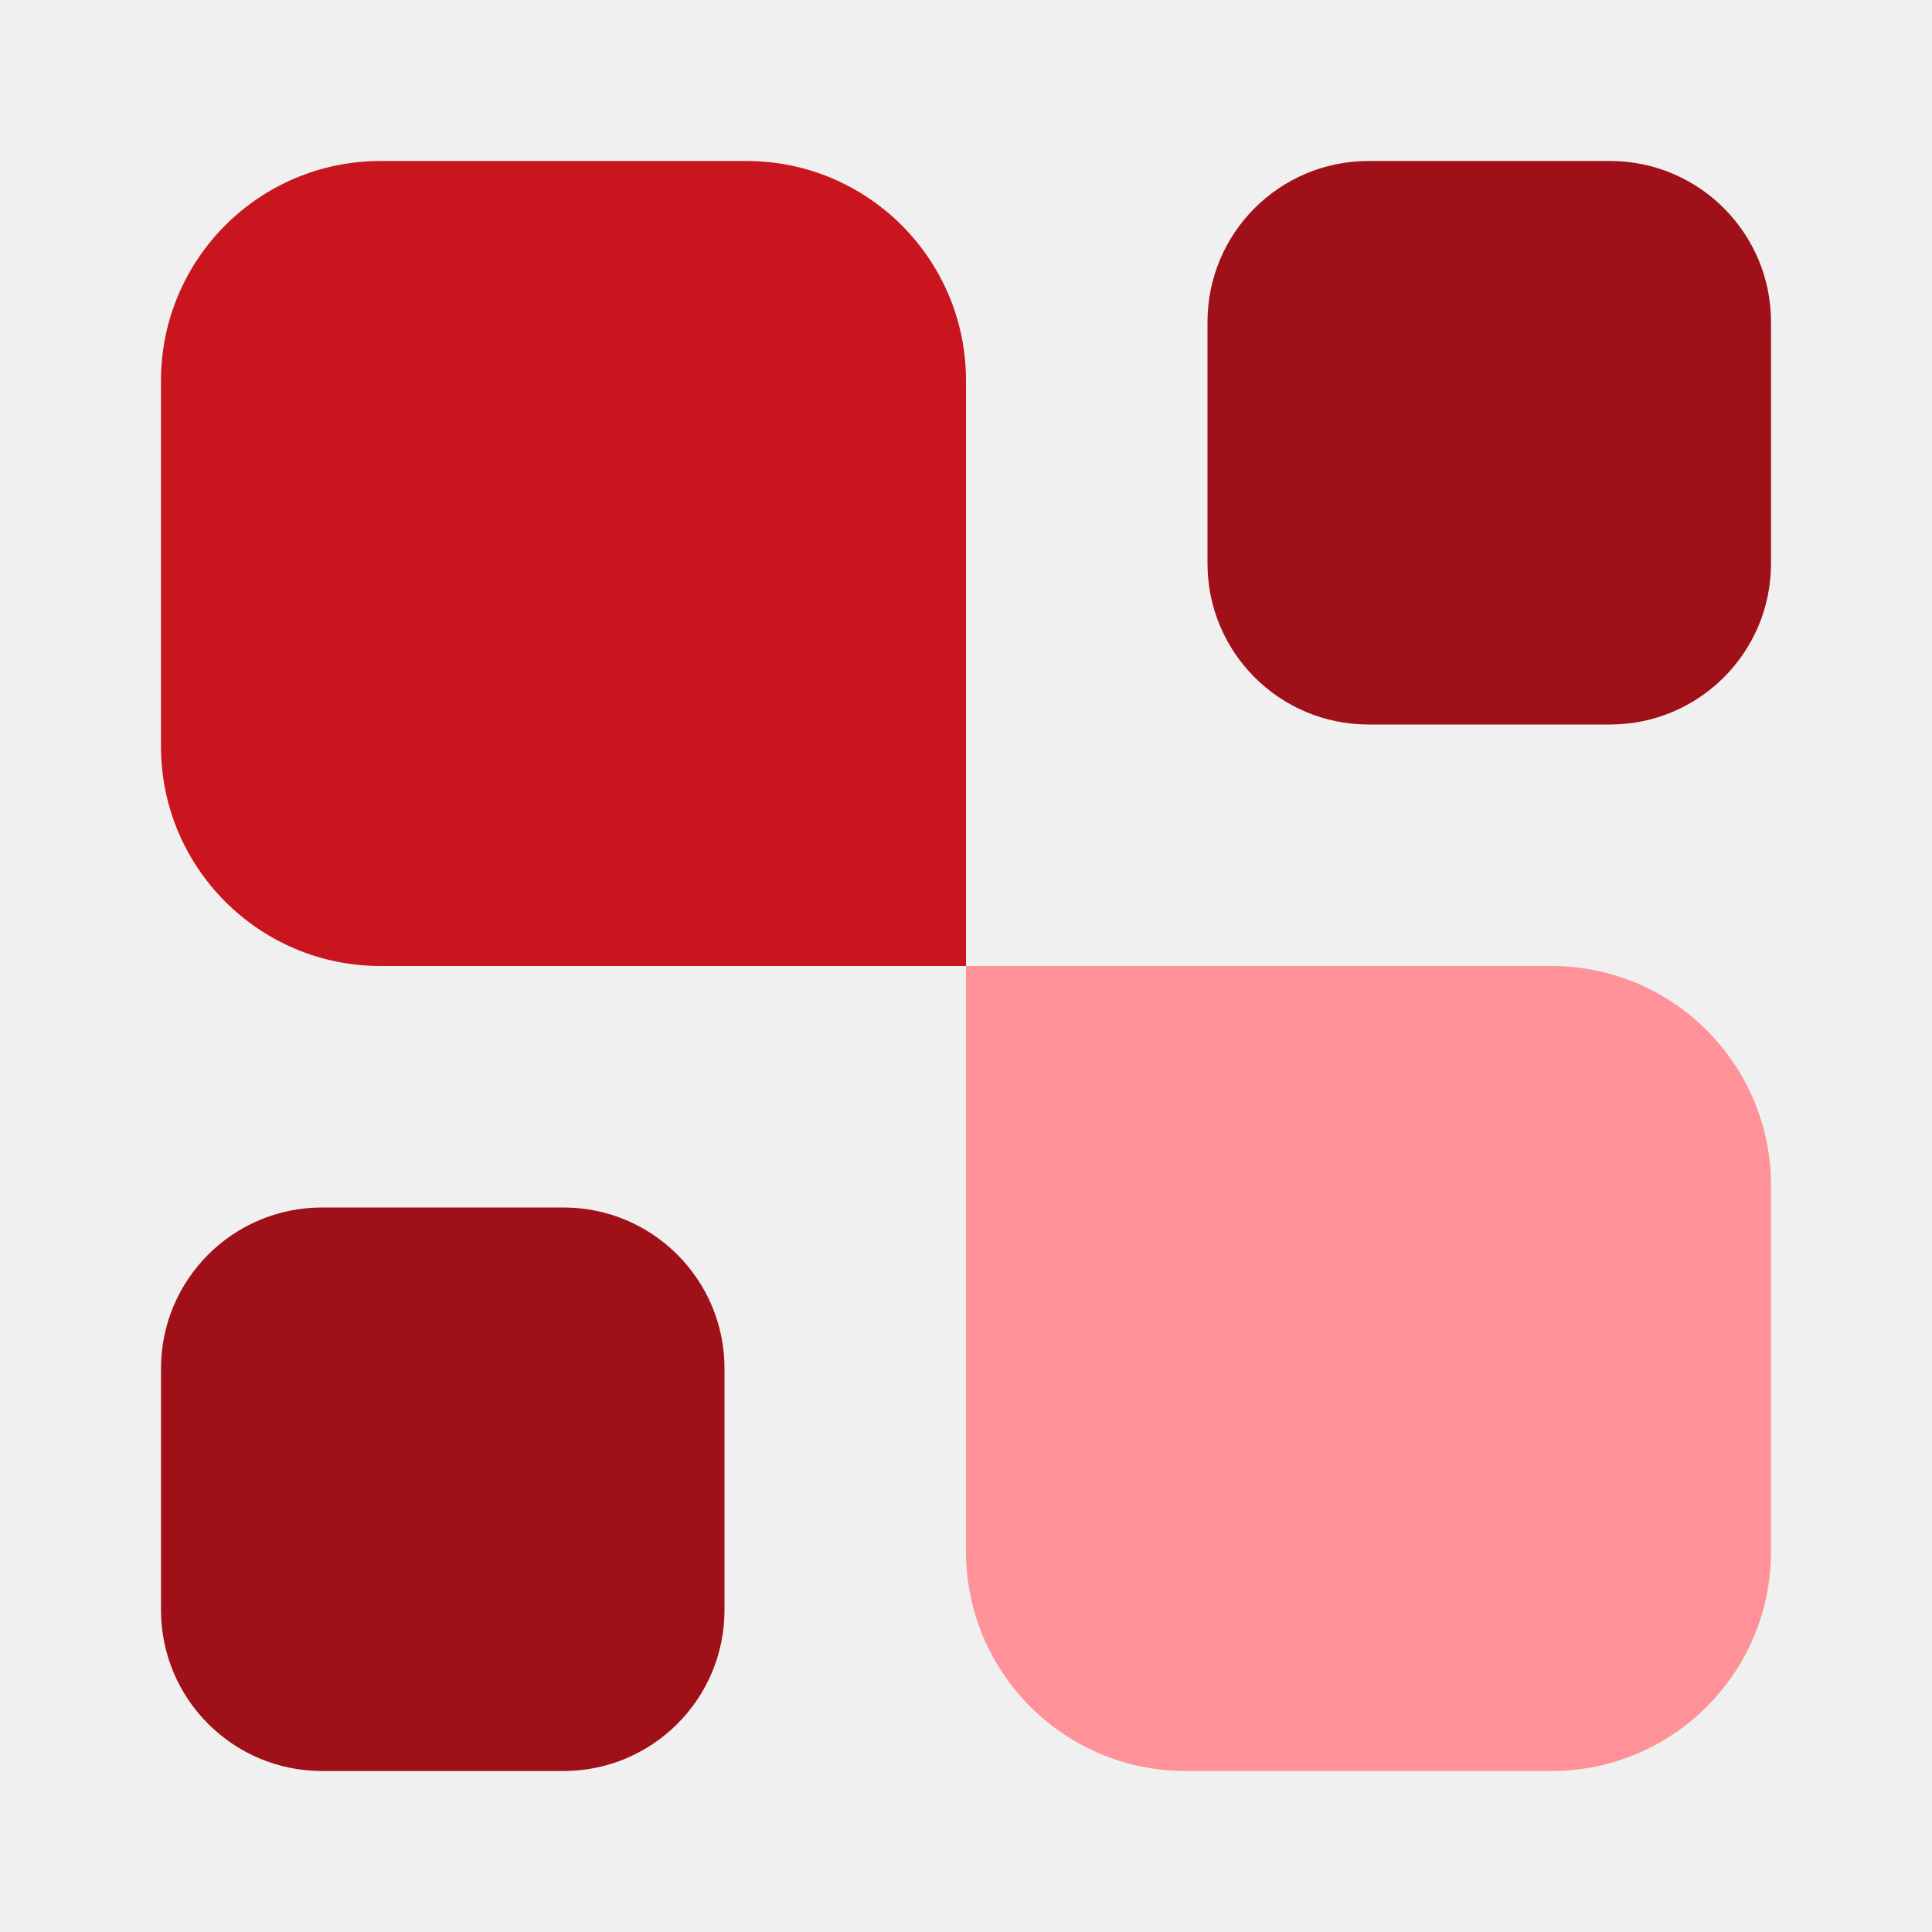
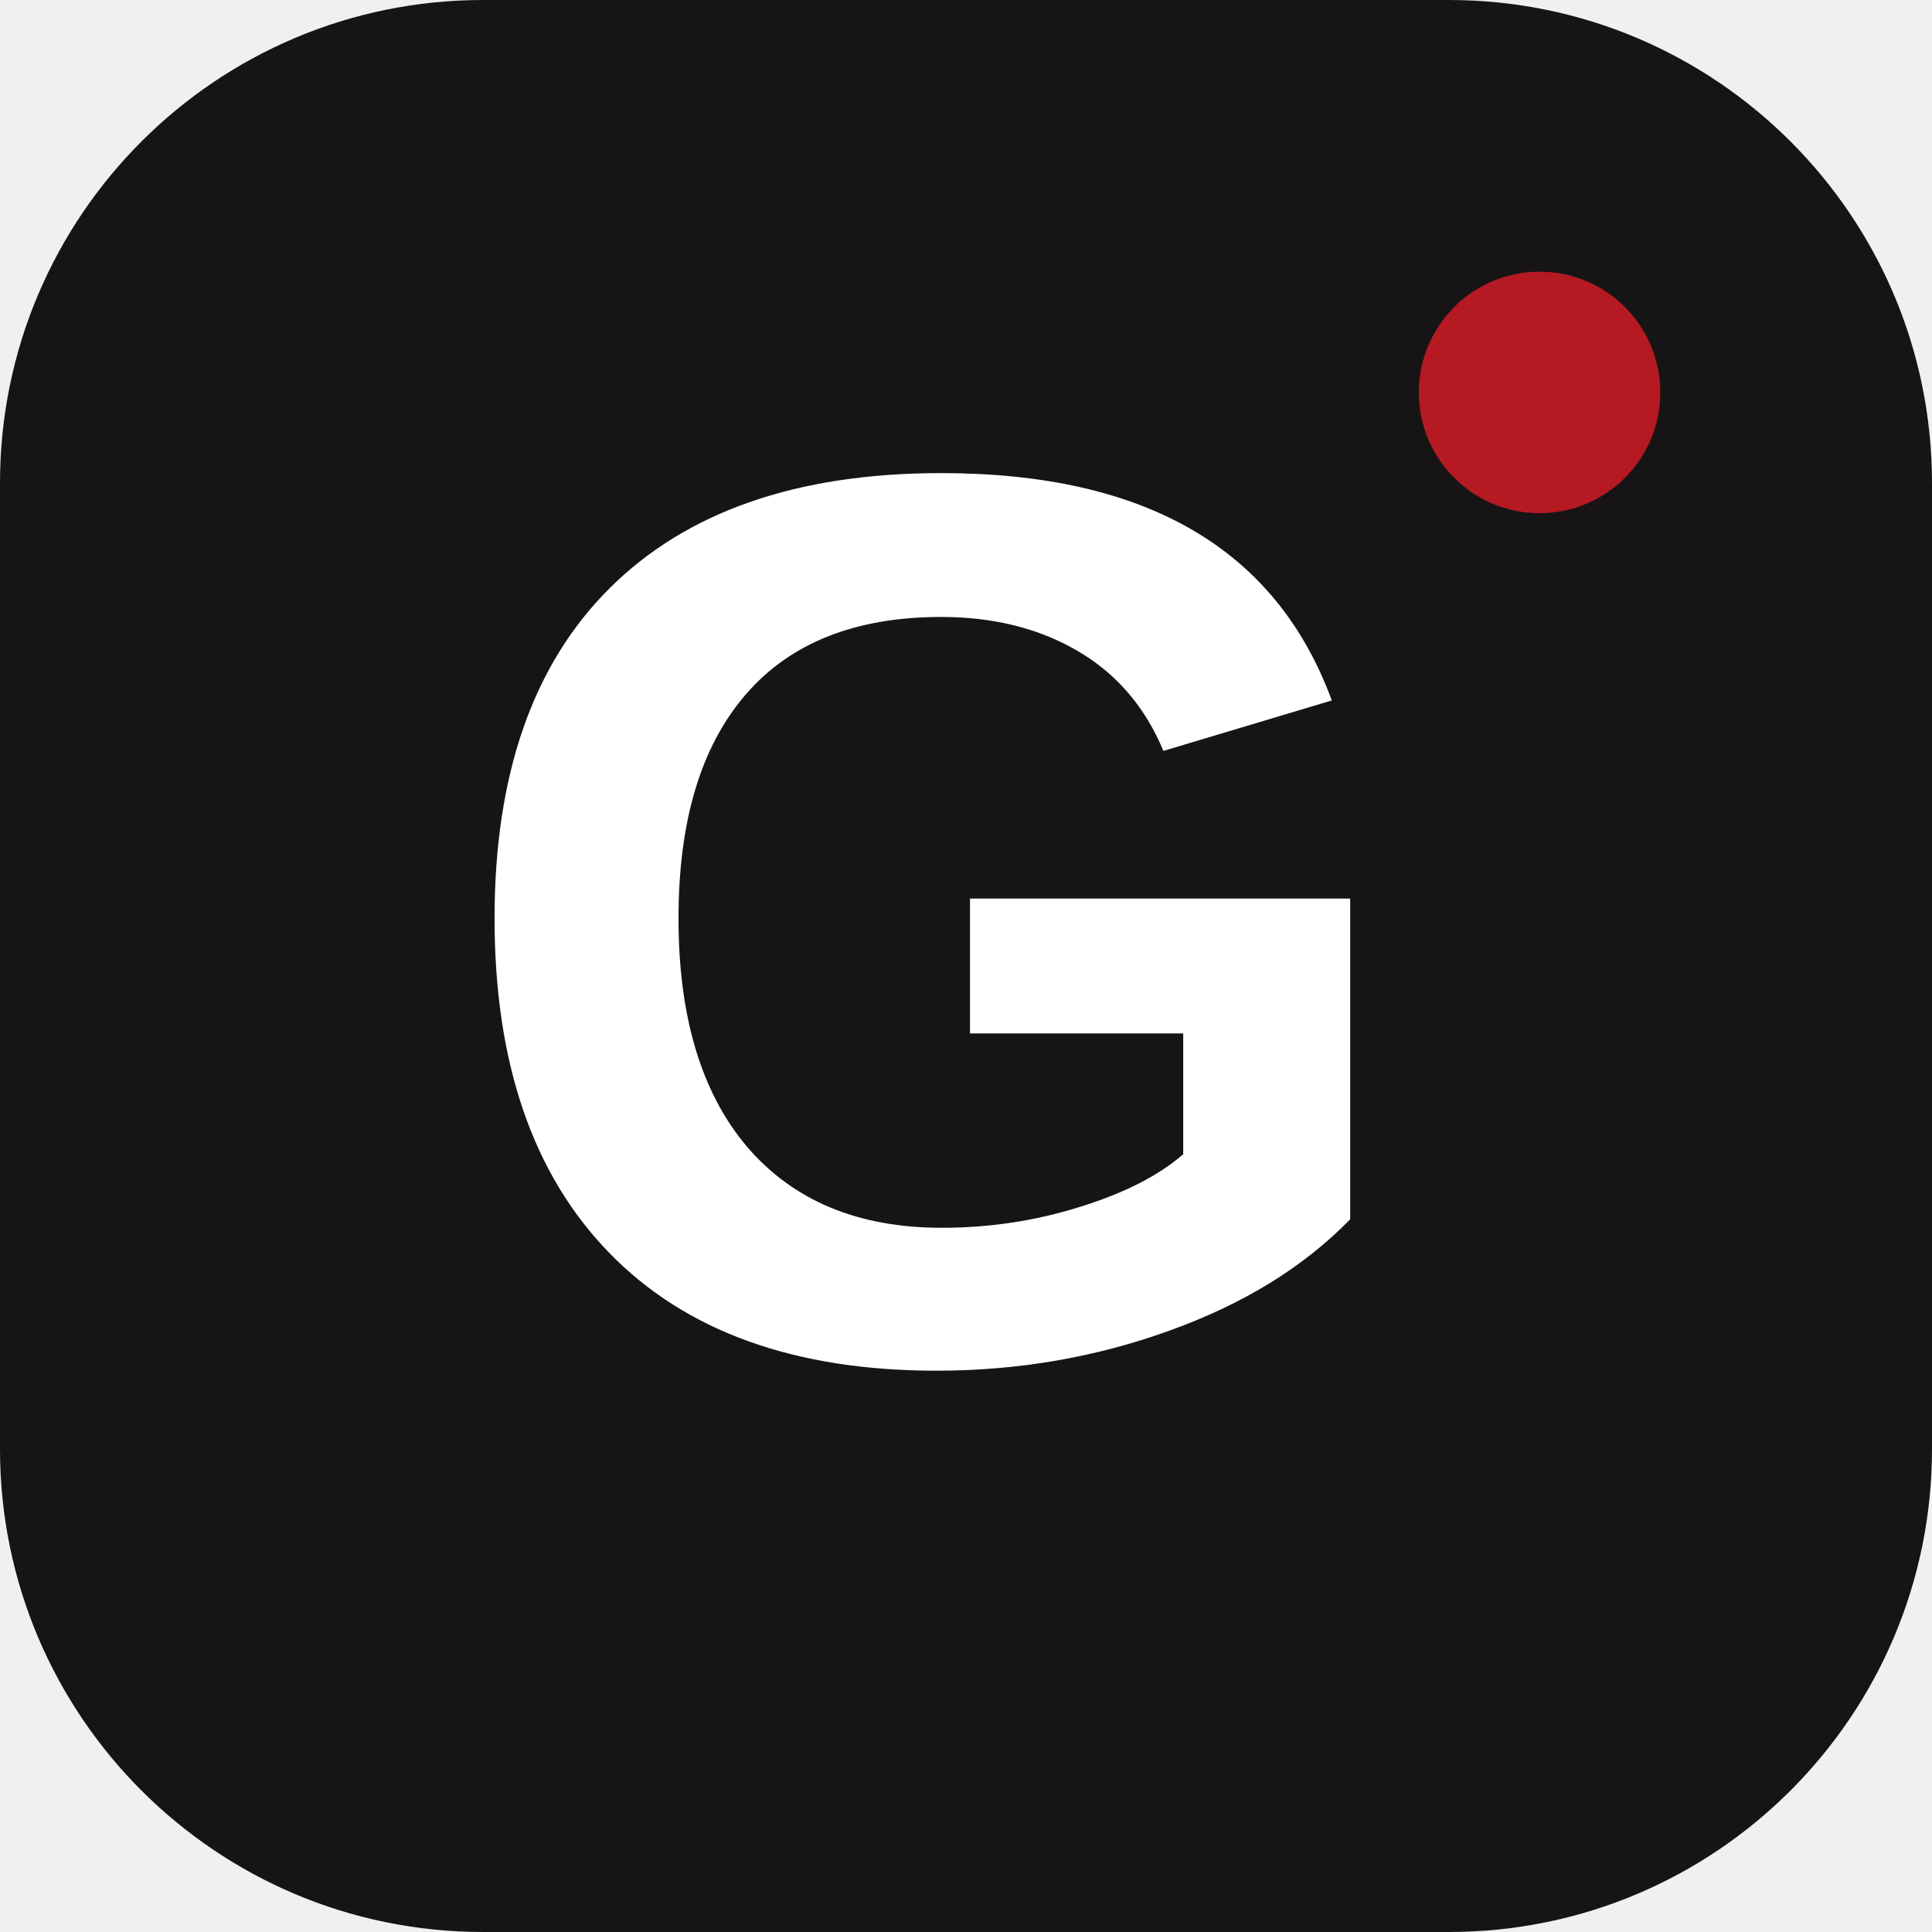
- <svg xmlns="http://www.w3.org/2000/svg" width="24" height="24" viewBox="0 0 24 24" fill="none">
-   <path d="M22 19.273C22 20.779 20.779 22 19.273 22H14.727C13.221 22 12 20.779 12 19.273V12H19.273C20.779 12 22 13.221 22 14.727V19.273Z" fill="#FF9298" />
-   <path d="M20 2C21.105 2 22 2.895 22 4V7C22 8.105 21.105 9 20 9H17C15.895 9 15 8.105 15 7V4C15 2.895 15.895 2 17 2H20Z" fill="#9F1018" />
-   <path d="M7 15C8.105 15 9 15.895 9 17V20C9 21.105 8.105 22 7 22H4C2.895 22 2 21.105 2 20V17C2 15.895 2.895 15 4 15H7Z" fill="#9F1018" />
-   <path d="M12 12H4.727C3.221 12 2 10.779 2 9.273V4.727C2 3.221 3.221 2 4.727 2H9.273C10.779 2 12 3.221 12 4.727V12Z" fill="#C9151E" />
+ <svg xmlns="http://www.w3.org/2000/svg" viewBox="0 0 64 64">
+   <rect width="64" height="64" rx="16" fill="#171416" />
+   <text x="31" y="45" fill="#fff" font-family="Arial, sans-serif" font-size="42" font-weight="700" text-anchor="middle">G</text>
+   <circle cx="51" cy="13" r="4" fill="#b51922" />
</svg>
